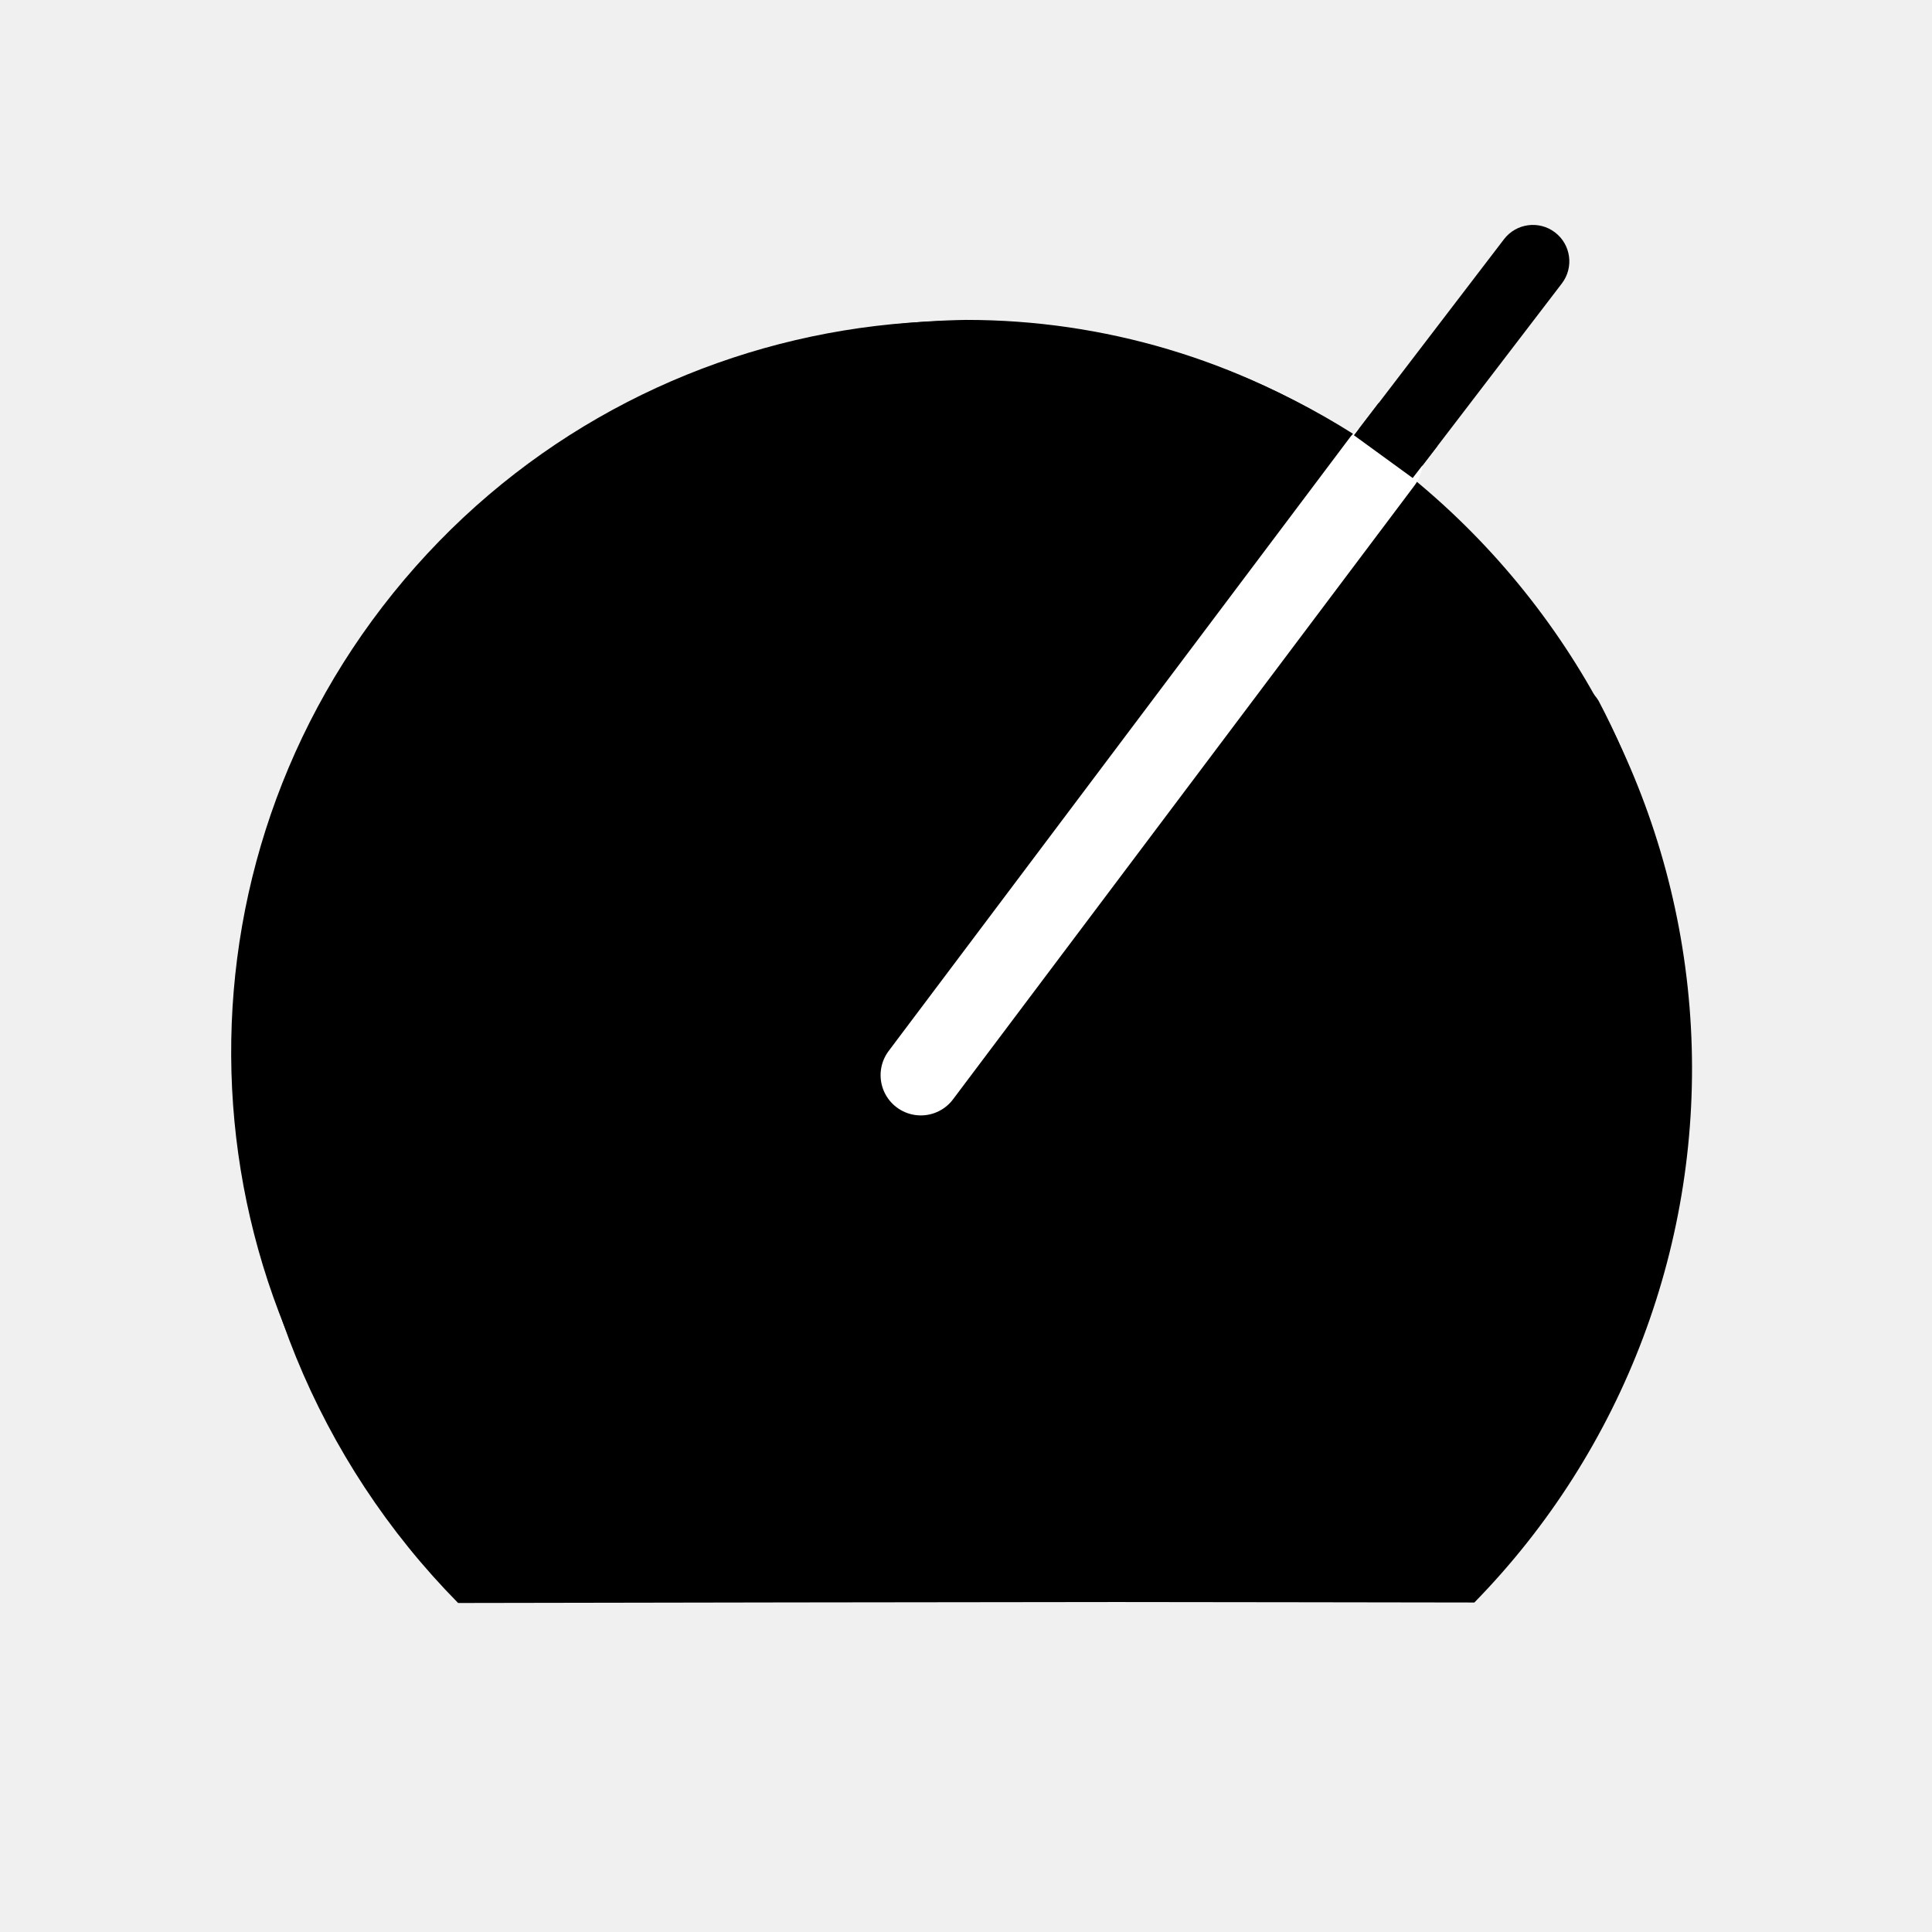
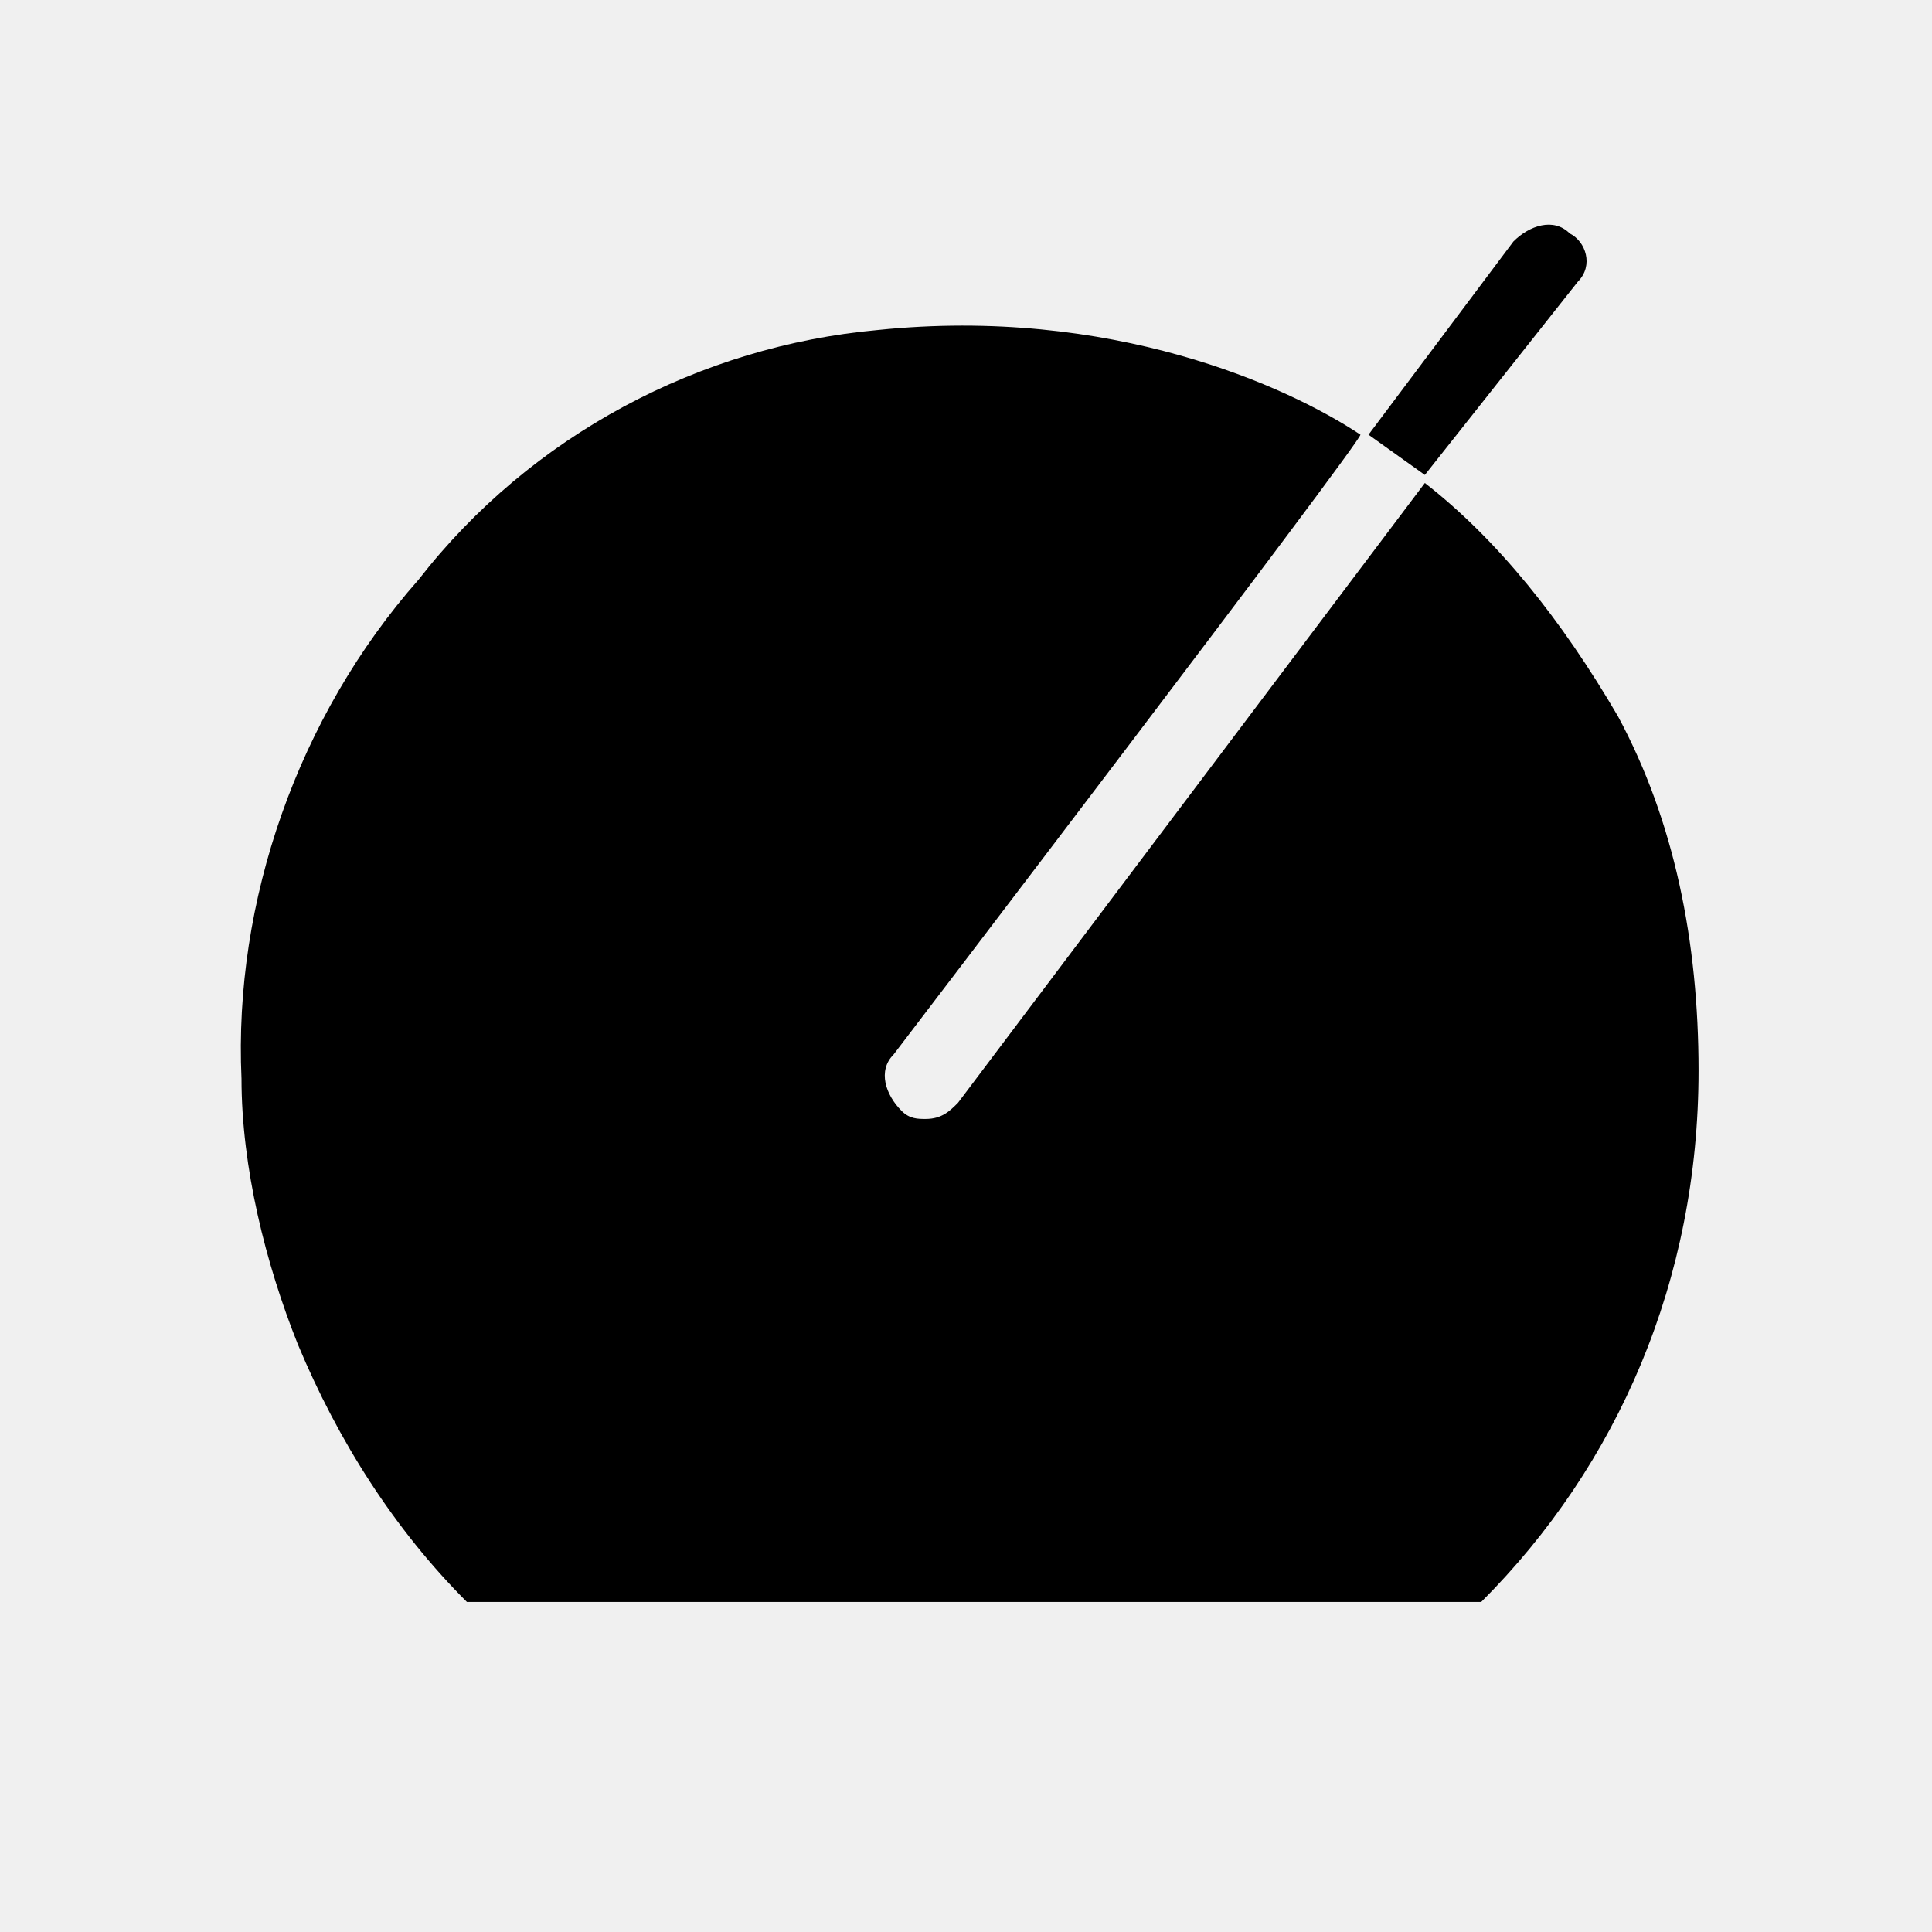
- <svg xmlns="http://www.w3.org/2000/svg" width="24" height="24" viewBox="0 0 24 24">
-   <defs>
-     <style>.a,.d{fill:none;}.b{clip-path:url(#a);}.c{opacity:0;}.d{stroke:#fff;stroke-linecap:round;stroke-miterlimit:10;}</style>
-     <clipPath id="a">
-       <rect class="a" width="24" height="24" />
-     </clipPath>
-   </defs>
-   <rect class="a" width="24" height="24" />
-   <g class="b">
-     <g class="c">
-       <g class="b">
-         <rect width="24" height="24" />
-       </g>
-     </g>
-     <path d="M17.736,19.619a.48.48,0,0,1-.307-.816,8.1,8.1,0,0,0,.924-1,8.128,8.128,0,0,0,.661-8.649.48.48,0,0,1,.209-.626.478.478,0,0,1,.636.179A9.086,9.086,0,0,1,18.83,18.721h-.011a7.5,7.5,0,0,1-.745.788.475.475,0,0,1-.3.11ZM5.491,19.452A9.085,9.085,0,0,1,16.826,5.4l1.857-2.428a.452.452,0,1,1,.719.549L11.713,13.57a.451.451,0,0,1-.633.084h0a.451.451,0,0,1-.085-.632v0l5.25-6.862c-.156-.1-.316-.19-.478-.277a8.128,8.128,0,0,0-9.6,12.9.48.48,0,0,1-.346.8h-.01a.48.48,0,0,1-.326-.125Z" />
-     <path d="M16.818,5.41A8.778,8.778,0,0,0,12,3.974a9.162,9.162,0,0,0-9.019,9.3,9.409,9.409,0,0,0,2.71,6.639q4.089-.008,8.18-.012c1.481,0,2.962.005,4.444.006a9.484,9.484,0,0,0-.766-13.965Z" />
-     <path d="M17.171,5.732l-5.732,7.624" />
-     <path class="d" d="M17.171,5.732l-5.732,7.624" />
-     <path d="M17.857,5.539l-.732-.532-.306.4.73.531" />
+ <svg xmlns="http://www.w3.org/2000/svg" version="1.1" id="outlined-indicators" x="0px" y="0px" viewBox="0 0 24 24" style="enable-background:new 0 0 24 24;" xml:space="preserve">
+   <g>
+     <path d="M20.1,8.9c-0.7-1.2-1.5-2.2-2.4-2.9c0,0-5.8,7.7-5.8,7.7c-0.1,0.1-0.2,0.2-0.4,0.2c-0.1,0-0.2,0-0.3-0.1   c-0.2-0.2-0.3-0.5-0.1-0.7c0,0,5.8-7.6,5.8-7.7c-0.9-0.6-3.1-1.6-6-1.3C8.7,4.3,6.6,5.4,5.2,7.2c-1.5,1.7-2.3,4-2.2,6.2   c0,1.1,0.3,2.3,0.7,3.3c0.5,1.2,1.2,2.3,2.1,3.2c2.7,0,5.5,0,8.2,0c1.5,0,3,0,4.4,0c1.7-1.7,2.7-4,2.7-6.6   C21.1,11.7,20.8,10.2,20.1,8.9z" />
+     <path d="M17.7,5.9l1.9-2.4c0.2-0.2,0.1-0.5-0.1-0.6C19.3,2.7,19,2.8,18.8,3L17,5.4L17.7,5.9z" />
  </g>
</svg>
